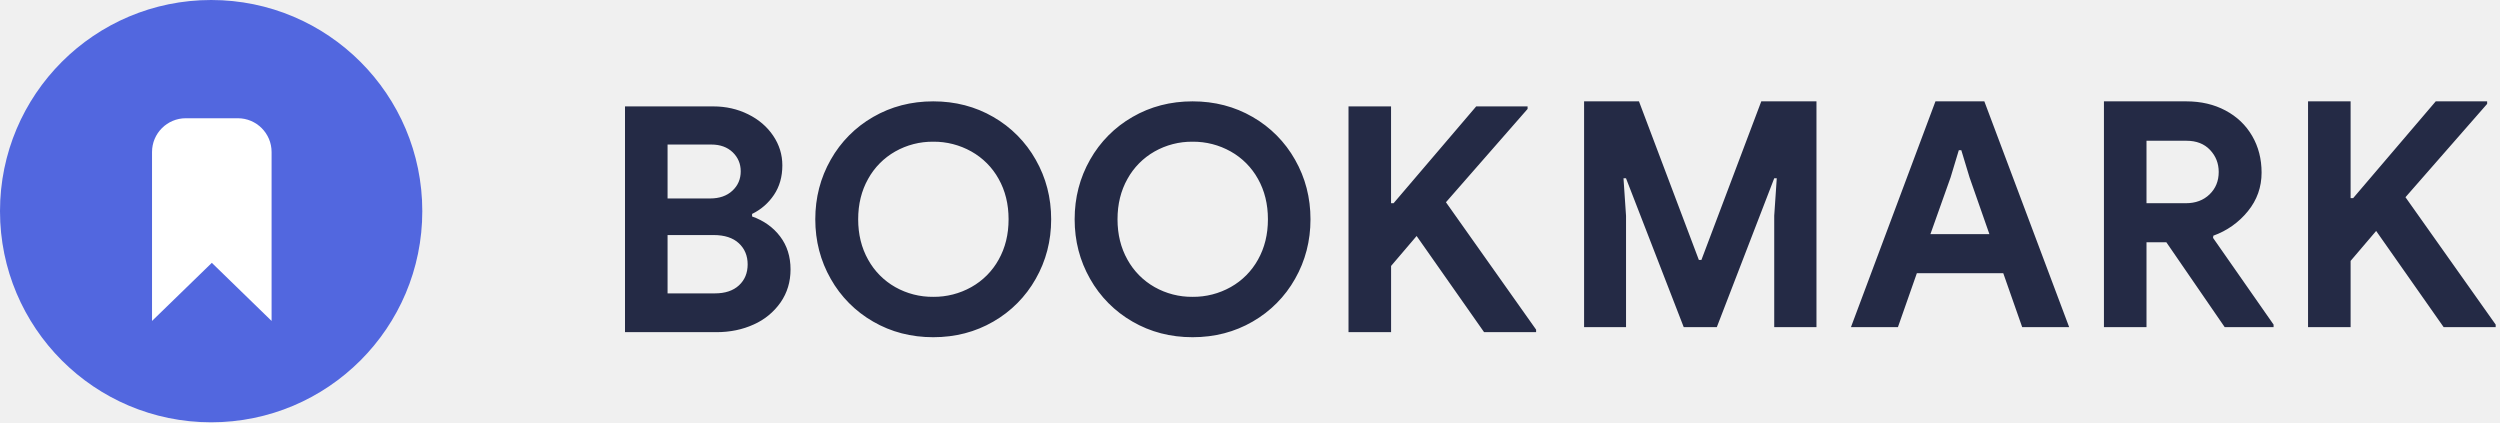
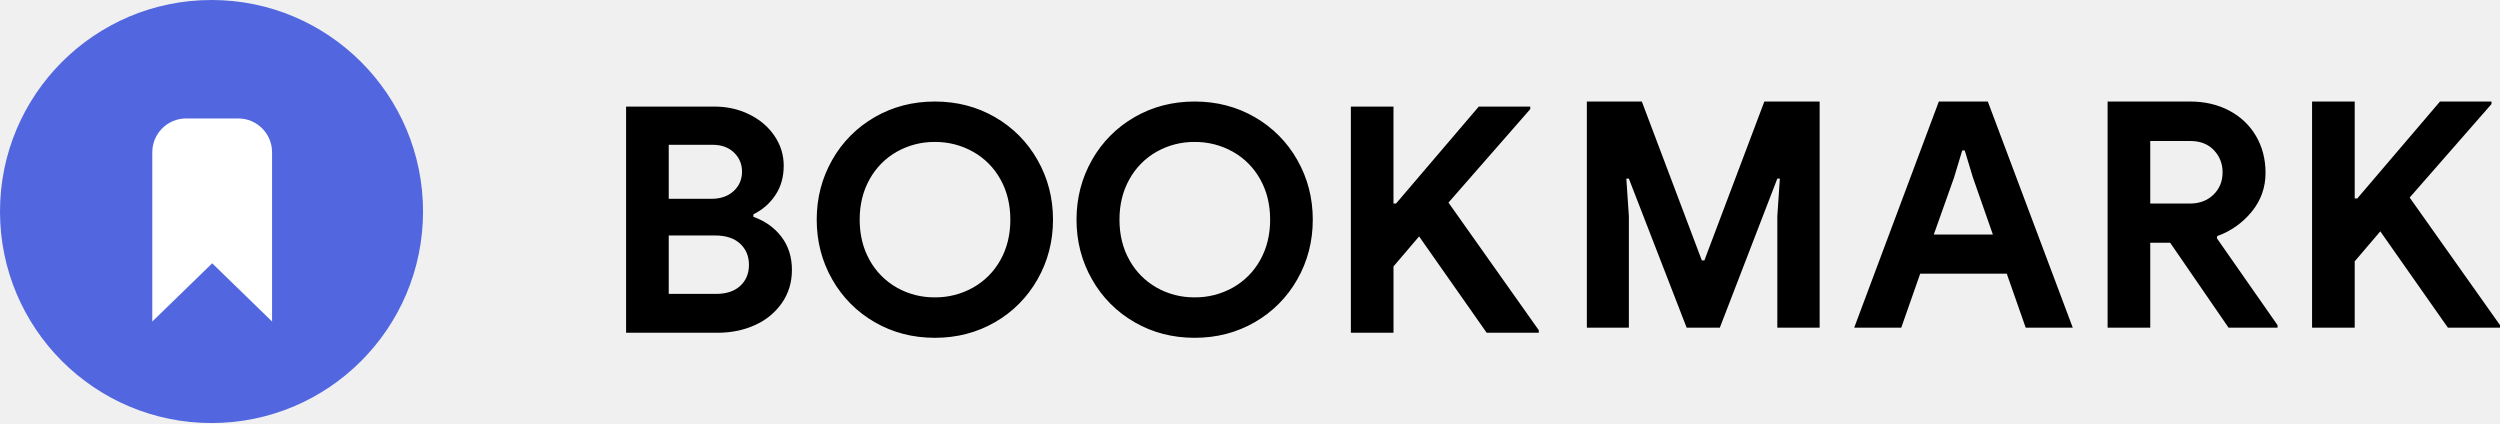
- <svg xmlns="http://www.w3.org/2000/svg" width="148" height="25">
+ <svg xmlns="http://www.w3.org/2000/svg" id="logo-bookmark">
  <g fill="none" fill-rule="evenodd">
-     <path d="M37 6.299h5.227c.746 0 1.434.155 2.062.466.629.311 1.123.735 1.484 1.27s.542 1.12.542 1.754c0 .672-.165 1.254-.495 1.746-.33.491-.762.868-1.297 1.129v.15c.697.248 1.25.643 1.661 1.185.41.541.616 1.191.616 1.95 0 .735-.196 1.385-.588 1.951a3.817 3.817 0 0 1-1.587 1.307c-.665.305-1.403.457-2.212.457H37V6.299zm5.04 5.45c.548 0 .986-.152 1.316-.457.33-.305.495-.688.495-1.148 0-.448-.159-.824-.476-1.13-.318-.304-.738-.457-1.26-.457H39.52v3.192h2.52zm.28 5.619c.61 0 1.086-.159 1.428-.476.342-.317.513-.731.513-1.241 0-.51-.174-.927-.522-1.251-.349-.324-.847-.485-1.494-.485H39.52v3.453h2.8zm12.927 2.595c-1.307 0-2.492-.308-3.556-.924a6.711 6.711 0 0 1-2.511-2.53c-.61-1.07-.915-2.246-.915-3.528 0-1.281.305-2.457.915-3.528a6.711 6.711 0 0 1 2.51-2.529C52.756 6.308 53.94 6 55.248 6c1.306 0 2.492.308 3.556.924a6.711 6.711 0 0 1 2.51 2.53c.61 1.07.915 2.246.915 3.527 0 1.282-.305 2.458-.915 3.528a6.711 6.711 0 0 1-2.51 2.53c-1.064.616-2.25.924-3.556.924zm0-2.39a4.52 4.52 0 0 0 2.258-.578 4.177 4.177 0 0 0 1.615-1.624c.392-.697.588-1.494.588-2.39 0-.896-.196-1.692-.588-2.389a4.177 4.177 0 0 0-1.615-1.624 4.52 4.52 0 0 0-2.258-.579 4.47 4.47 0 0 0-2.25.579 4.195 4.195 0 0 0-1.605 1.624c-.392.697-.588 1.493-.588 2.39 0 .895.196 1.692.588 2.389a4.195 4.195 0 0 0 1.605 1.624 4.47 4.47 0 0 0 2.25.578zm15.353 2.39c-1.307 0-2.492-.308-3.556-.924a6.711 6.711 0 0 1-2.51-2.53c-.61-1.07-.915-2.246-.915-3.528 0-1.281.305-2.457.914-3.528a6.711 6.711 0 0 1 2.511-2.529C68.108 6.308 69.294 6 70.6 6c1.307 0 2.492.308 3.556.924a6.711 6.711 0 0 1 2.51 2.53c.61 1.07.915 2.246.915 3.527 0 1.282-.305 2.458-.914 3.528a6.711 6.711 0 0 1-2.511 2.53c-1.064.616-2.25.924-3.556.924zm0-2.39a4.52 4.52 0 0 0 2.259-.578 4.177 4.177 0 0 0 1.614-1.624c.392-.697.588-1.494.588-2.39 0-.896-.196-1.692-.588-2.389a4.177 4.177 0 0 0-1.614-1.624 4.52 4.52 0 0 0-2.259-.579 4.47 4.47 0 0 0-2.25.579 4.195 4.195 0 0 0-1.605 1.624c-.392.697-.588 1.493-.588 2.39 0 .895.196 1.692.588 2.389a4.195 4.195 0 0 0 1.606 1.624 4.47 4.47 0 0 0 2.249.578zM79.83 6.3h2.52v5.73h.15l4.89-5.73h3.043v.149L85.6 11.973l5.338 7.542v.149h-3.08l-3.994-5.693-1.512 1.773v3.92h-2.52V6.299zM93.779 6h3.248l3.546 9.39h.15L104.268 6h3.267v13.365h-2.501v-6.589l.15-2.221h-.15l-3.398 8.81h-1.96l-3.416-8.81h-.149l.15 2.221v6.59h-2.483V6zm20.8 0h2.894l5.021 13.365h-2.781l-1.12-3.192h-5.115l-1.12 3.192h-2.781L114.579 6zm3.193 7.859l-1.176-3.36-.486-1.606h-.149l-.485 1.606-1.195 3.36h3.49zM124.553 6h4.872c.871 0 1.646.18 2.324.541.678.361 1.204.862 1.577 1.503.374.64.56 1.366.56 2.175 0 .858-.27 1.62-.812 2.286a4.617 4.617 0 0 1-2.044 1.447l-.018.13 3.584 5.134v.15h-2.894l-3.453-5.022h-1.176v5.021h-2.52V6zm4.853 6.03c.573 0 1.04-.175 1.4-.523.361-.349.542-.79.542-1.326 0-.51-.172-.945-.514-1.306-.342-.361-.806-.542-1.39-.542h-2.371v3.696h2.333zm7.23-6.03h2.52v5.73h.15l4.89-5.73h3.043v.15l-4.835 5.525 5.34 7.541v.15h-3.08l-3.996-5.694-1.512 1.773v3.92h-2.52V6z" fill="#242A45" fill-rule="nonzero" />
+     <path d="M37 6.299h5.227c.746 0 1.434.155 2.062.466.629.311 1.123.735 1.484 1.27s.542 1.12.542 1.754c0 .672-.165 1.254-.495 1.746-.33.491-.762.868-1.297 1.129v.15c.697.248 1.25.643 1.661 1.185.41.541.616 1.191.616 1.95 0 .735-.196 1.385-.588 1.951a3.817 3.817 0 0 1-1.587 1.307c-.665.305-1.403.457-2.212.457H37V6.299zm5.04 5.45c.548 0 .986-.152 1.316-.457.33-.305.495-.688.495-1.148 0-.448-.159-.824-.476-1.13-.318-.304-.738-.457-1.26-.457H39.52v3.192h2.52zm.28 5.619c.61 0 1.086-.159 1.428-.476.342-.317.513-.731.513-1.241 0-.51-.174-.927-.522-1.251-.349-.324-.847-.485-1.494-.485H39.52v3.453h2.8zm12.927 2.595c-1.307 0-2.492-.308-3.556-.924a6.711 6.711 0 0 1-2.511-2.53c-.61-1.07-.915-2.246-.915-3.528 0-1.281.305-2.457.915-3.528a6.711 6.711 0 0 1 2.51-2.529C52.756 6.308 53.94 6 55.248 6c1.306 0 2.492.308 3.556.924a6.711 6.711 0 0 1 2.51 2.53c.61 1.07.915 2.246.915 3.527 0 1.282-.305 2.458-.915 3.528a6.711 6.711 0 0 1-2.51 2.53c-1.064.616-2.25.924-3.556.924zm0-2.39a4.52 4.52 0 0 0 2.258-.578 4.177 4.177 0 0 0 1.615-1.624c.392-.697.588-1.494.588-2.39 0-.896-.196-1.692-.588-2.389a4.177 4.177 0 0 0-1.615-1.624 4.52 4.52 0 0 0-2.258-.579 4.47 4.47 0 0 0-2.25.579 4.195 4.195 0 0 0-1.605 1.624c-.392.697-.588 1.493-.588 2.39 0 .895.196 1.692.588 2.389a4.195 4.195 0 0 0 1.605 1.624 4.47 4.47 0 0 0 2.25.578zm15.353 2.39c-1.307 0-2.492-.308-3.556-.924a6.711 6.711 0 0 1-2.51-2.53c-.61-1.07-.915-2.246-.915-3.528 0-1.281.305-2.457.914-3.528a6.711 6.711 0 0 1 2.511-2.529C68.108 6.308 69.294 6 70.6 6c1.307 0 2.492.308 3.556.924a6.711 6.711 0 0 1 2.51 2.53c.61 1.07.915 2.246.915 3.527 0 1.282-.305 2.458-.914 3.528a6.711 6.711 0 0 1-2.511 2.53c-1.064.616-2.25.924-3.556.924zm0-2.39a4.52 4.52 0 0 0 2.259-.578 4.177 4.177 0 0 0 1.614-1.624c.392-.697.588-1.494.588-2.39 0-.896-.196-1.692-.588-2.389a4.177 4.177 0 0 0-1.614-1.624 4.52 4.52 0 0 0-2.259-.579 4.47 4.47 0 0 0-2.25.579 4.195 4.195 0 0 0-1.605 1.624c-.392.697-.588 1.493-.588 2.39 0 .895.196 1.692.588 2.389a4.195 4.195 0 0 0 1.606 1.624 4.47 4.47 0 0 0 2.249.578zM79.83 6.3h2.52v5.73h.15l4.89-5.73h3.043v.149L85.6 11.973l5.338 7.542v.149h-3.08l-3.994-5.693-1.512 1.773v3.92h-2.52V6.299zM93.779 6h3.248l3.546 9.39h.15L104.268 6h3.267v13.365h-2.501v-6.589l.15-2.221h-.15l-3.398 8.81h-1.96l-3.416-8.81h-.149l.15 2.221v6.59h-2.483V6zm20.8 0h2.894l5.021 13.365h-2.781l-1.12-3.192h-5.115l-1.12 3.192h-2.781L114.579 6zm3.193 7.859l-1.176-3.36-.486-1.606h-.149l-.485 1.606-1.195 3.36h3.49zM124.553 6h4.872c.871 0 1.646.18 2.324.541.678.361 1.204.862 1.577 1.503.374.64.56 1.366.56 2.175 0 .858-.27 1.62-.812 2.286a4.617 4.617 0 0 1-2.044 1.447l-.018.13 3.584 5.134v.15h-2.894l-3.453-5.022h-1.176v5.021h-2.52V6zm4.853 6.03c.573 0 1.04-.175 1.4-.523.361-.349.542-.79.542-1.326 0-.51-.172-.945-.514-1.306-.342-.361-.806-.542-1.39-.542h-2.371v3.696h2.333zm7.23-6.03h2.52v5.73h.15l4.89-5.73h3.043v.15l-4.835 5.525 5.34 7.541v.15h-3.08l-3.996-5.694-1.512 1.773v3.92h-2.52V6z" fill="currentColor" fill-rule="nonzero" />
    <g>
      <circle fill="#5267DF" cx="12.5" cy="12.5" r="12.5" />
      <path d="M9 9v10l3.54-3.44L16.078 19V9a2 2 0 0 0-2-2H11a2 2 0 0 0-2 2z" fill="#FFF" />
    </g>
  </g>
</svg>
